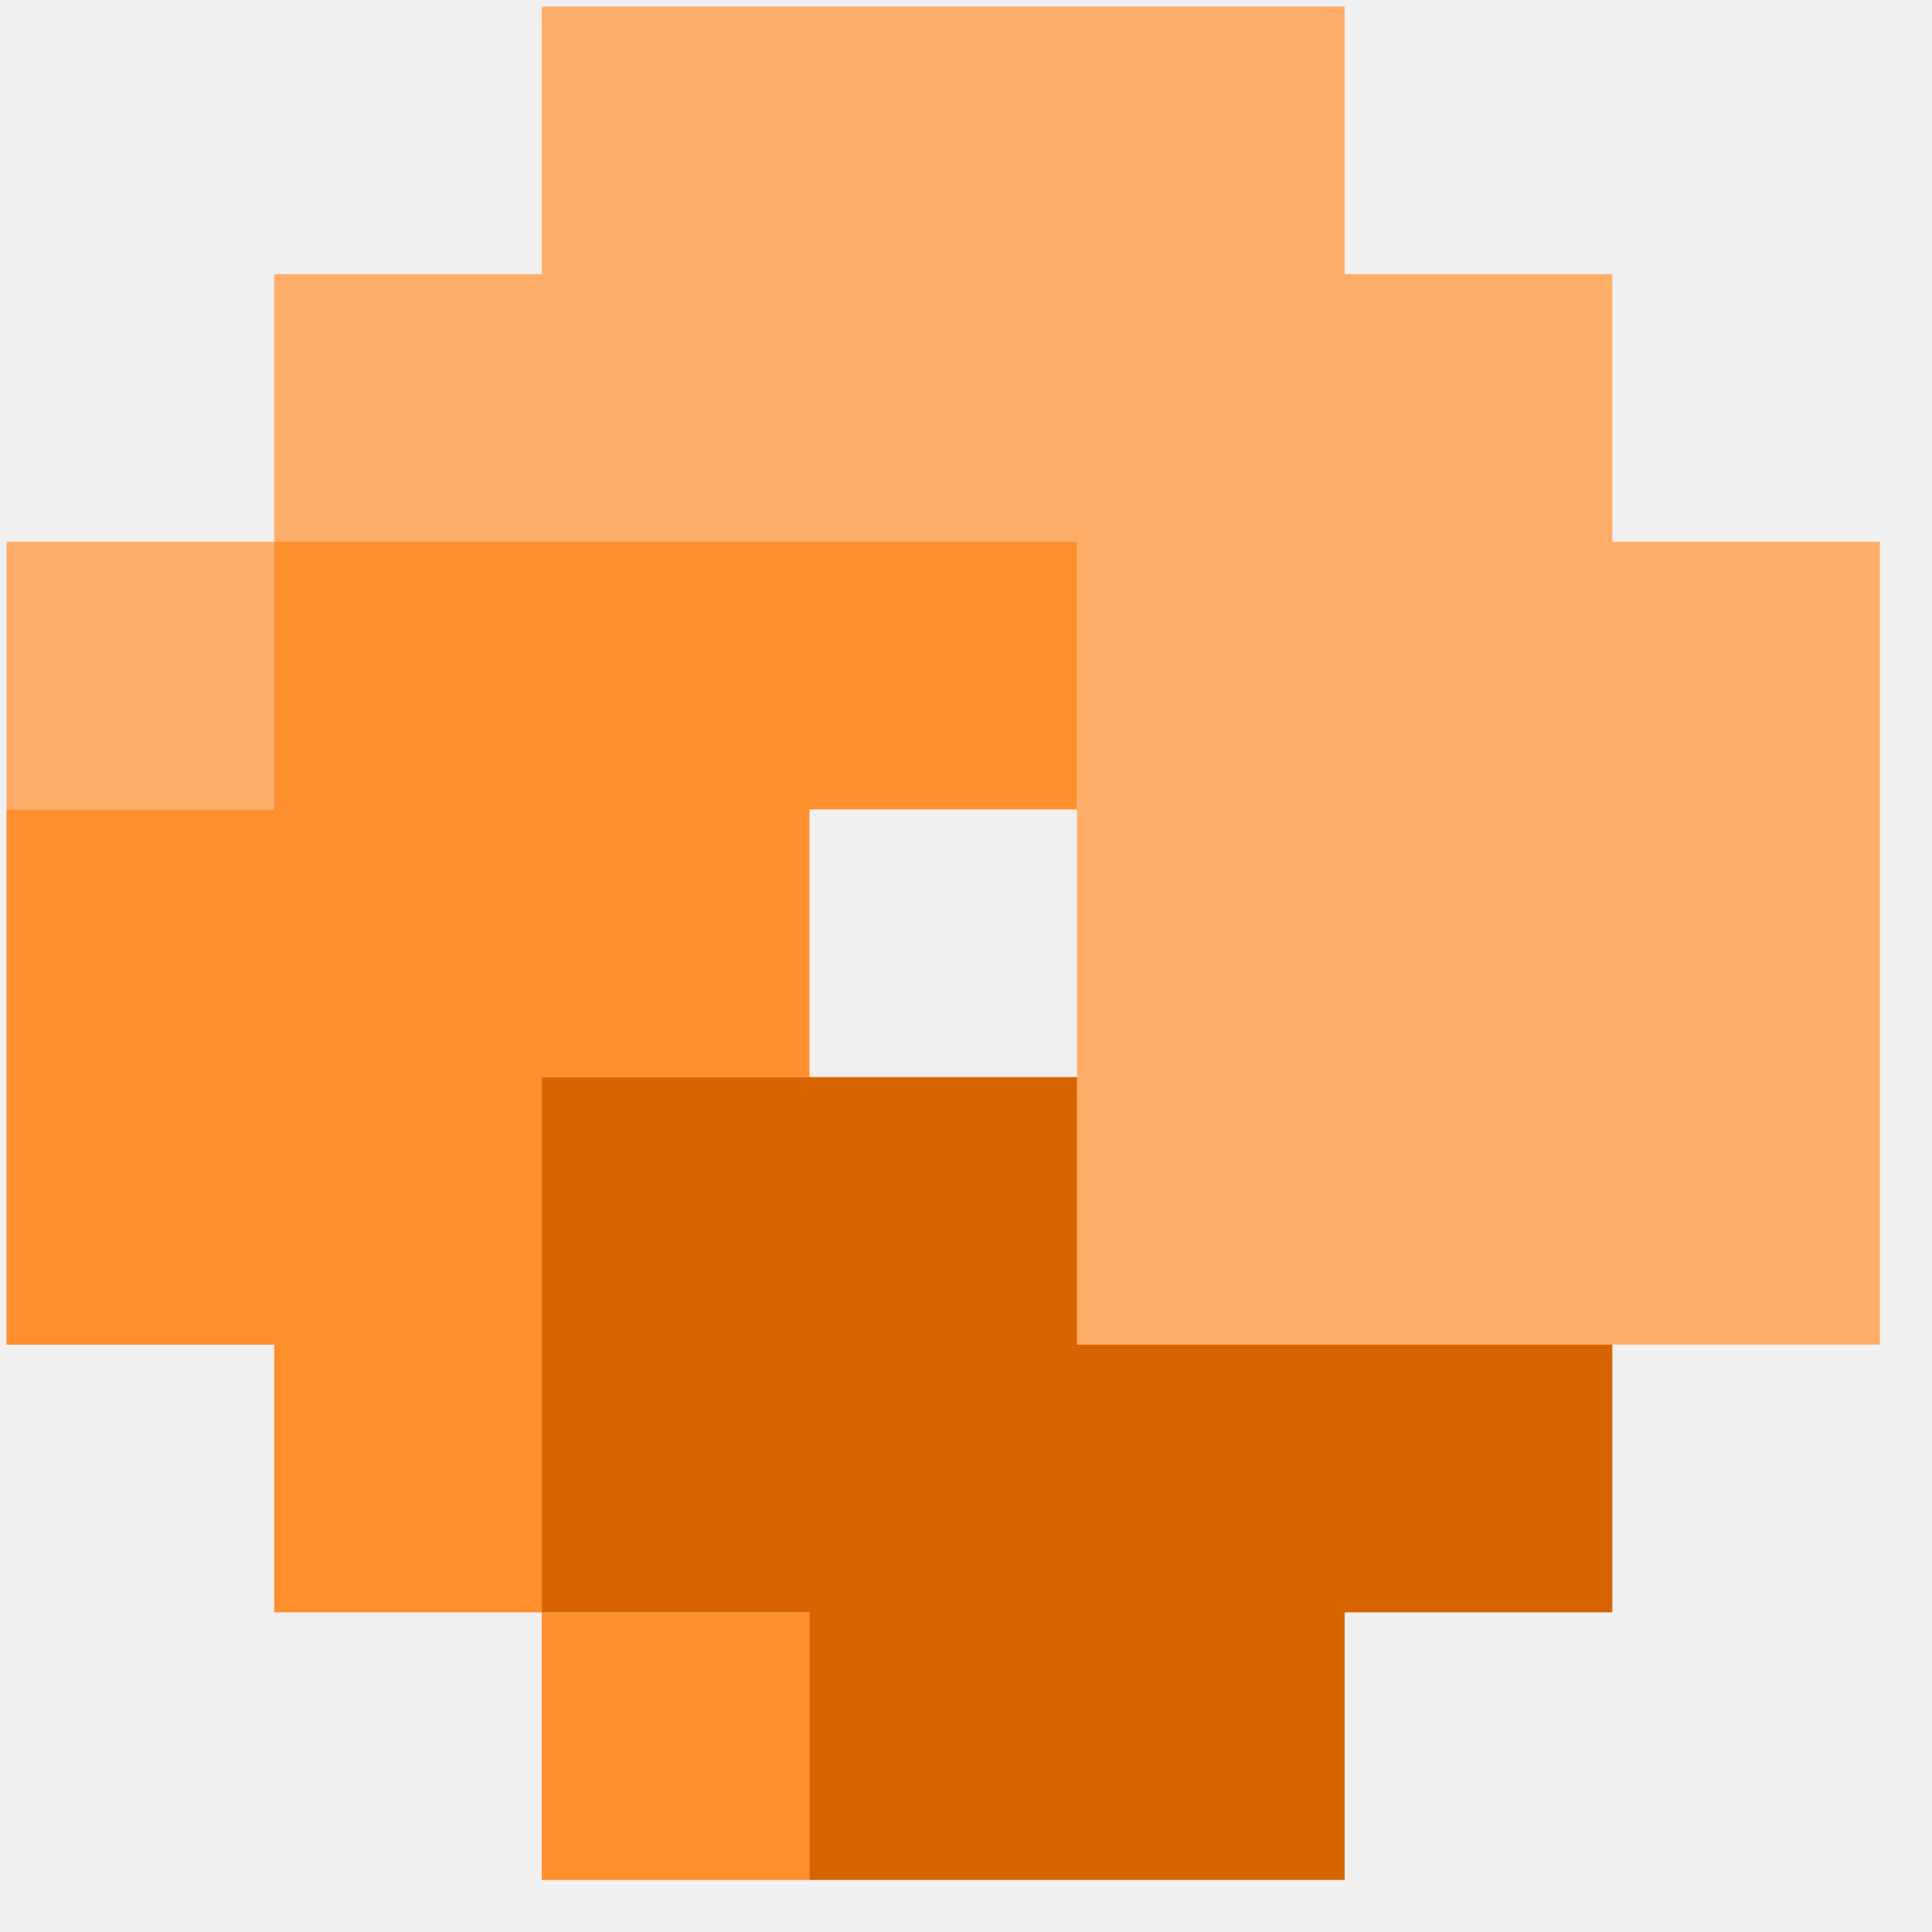
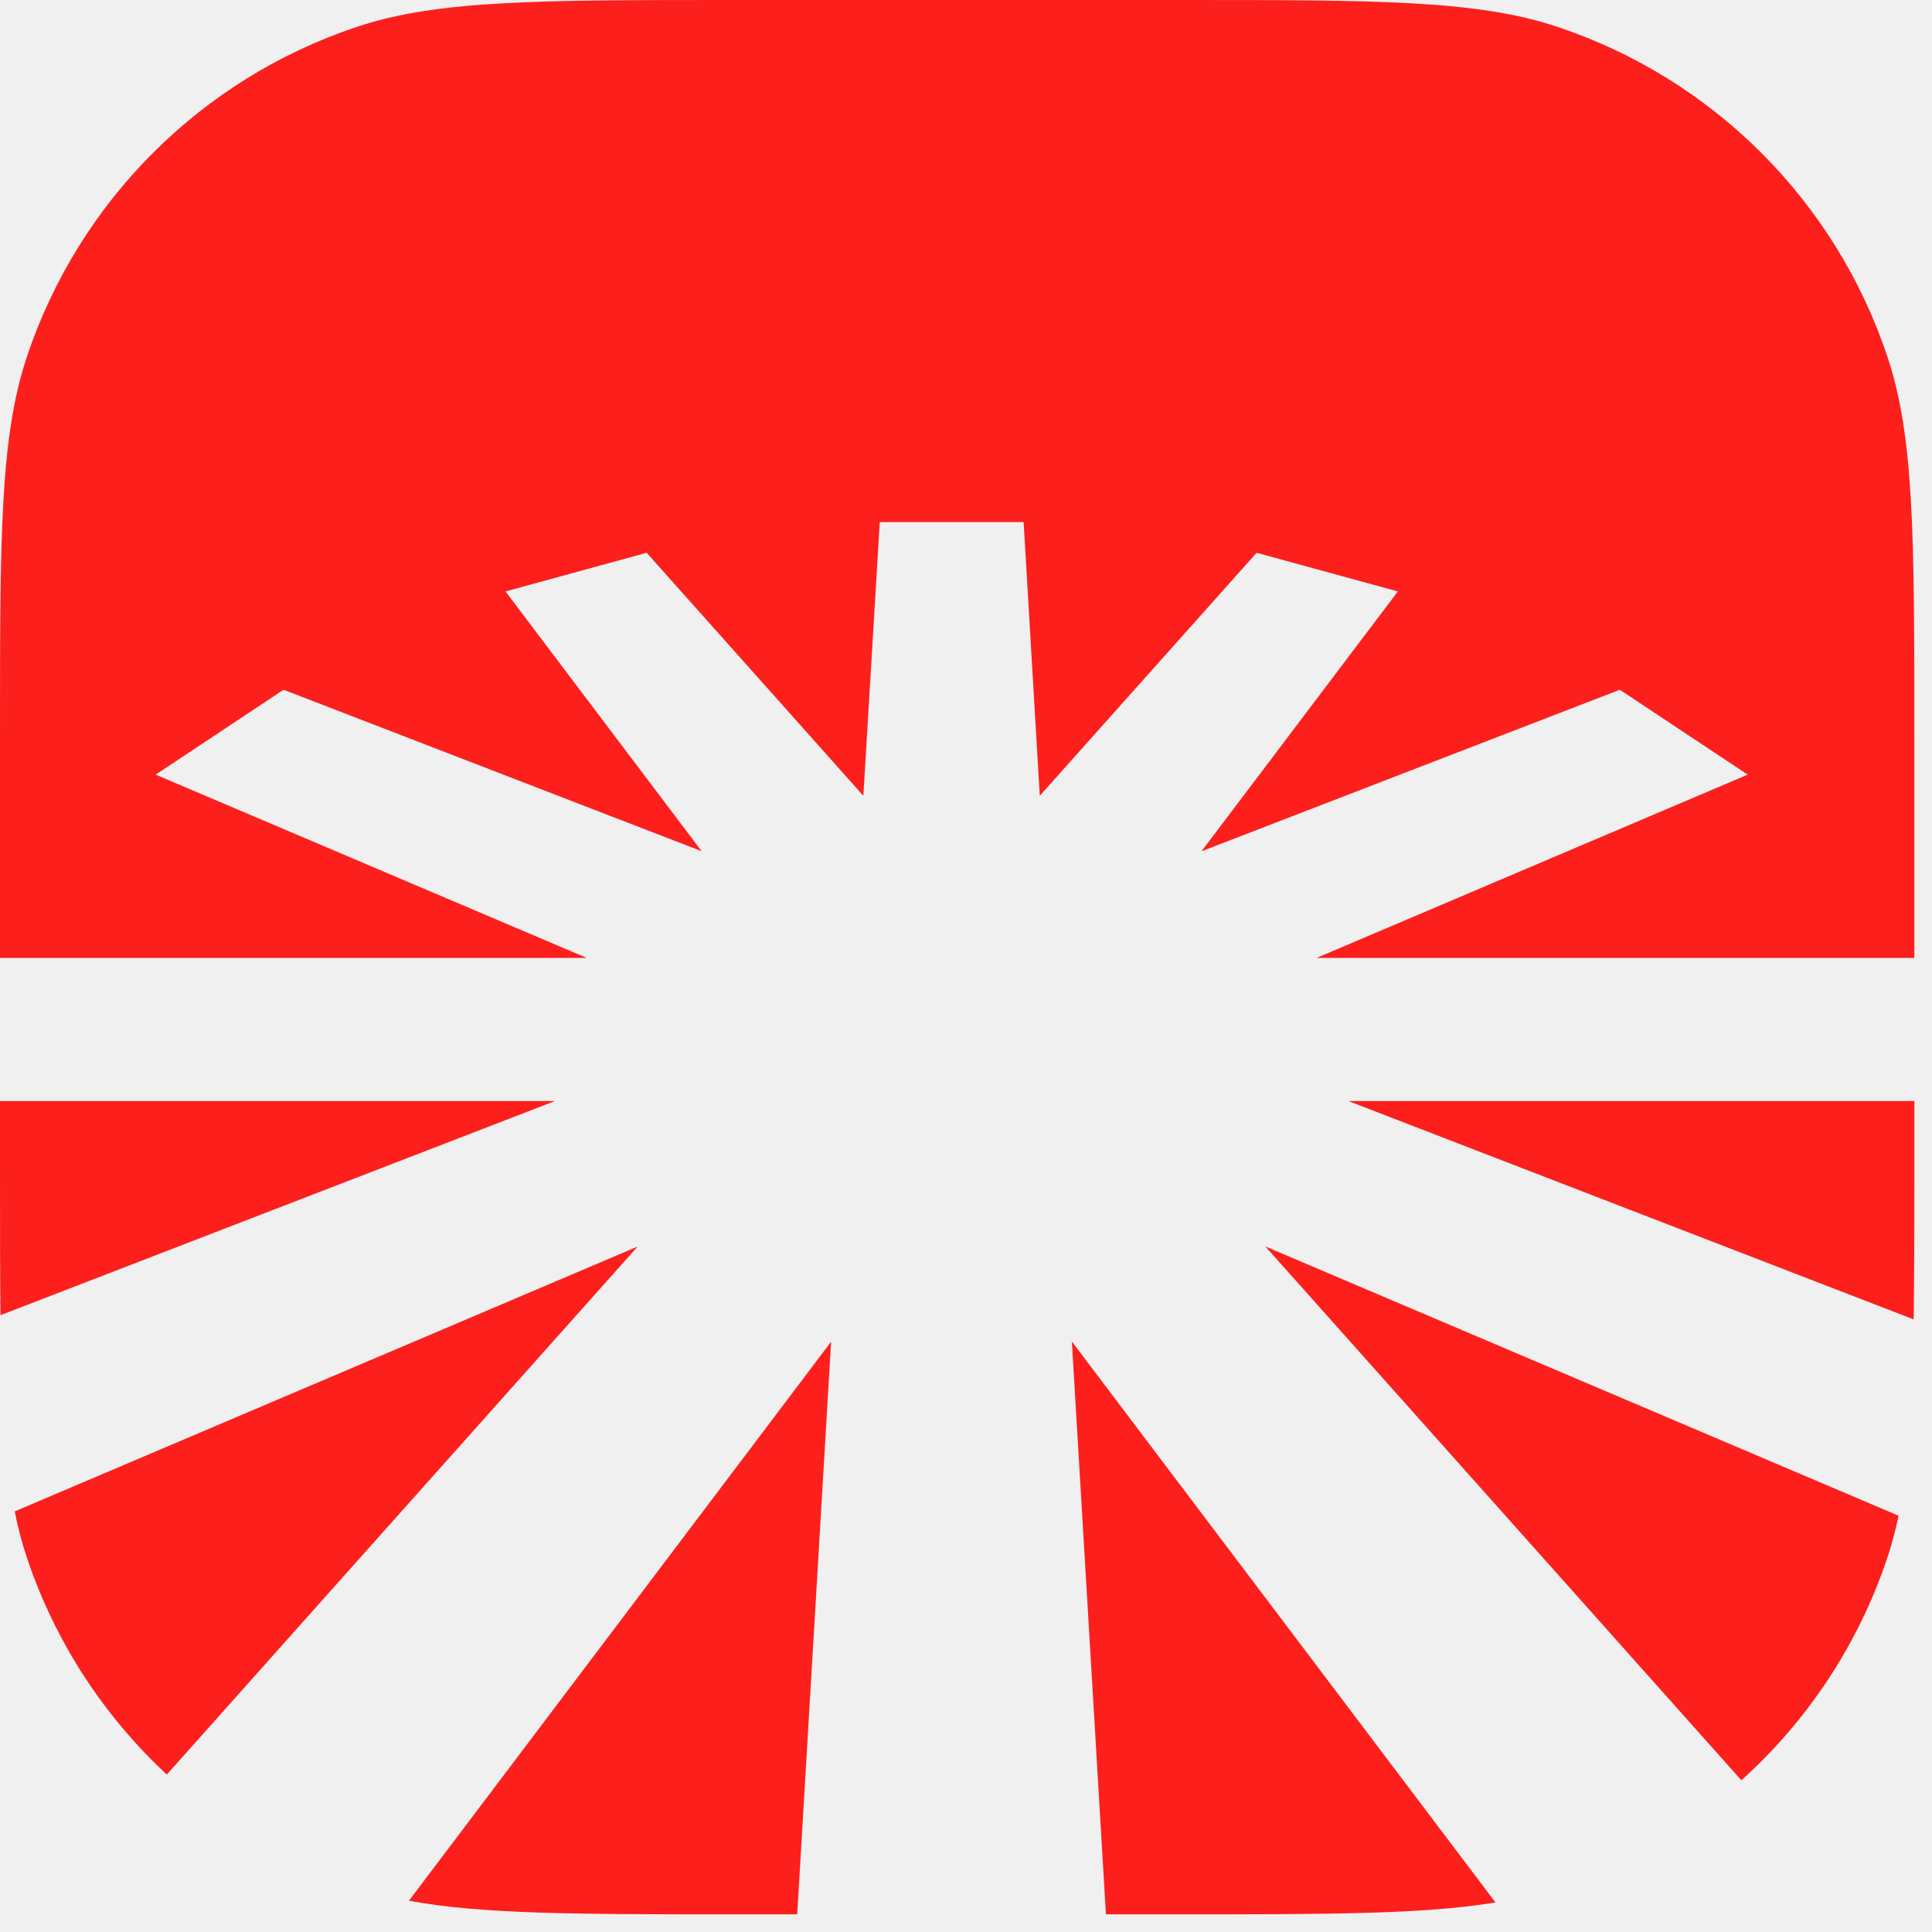
- <svg xmlns="http://www.w3.org/2000/svg" width="33" height="33" viewBox="0 0 33 33" fill="none">
-   <path d="M32.111 22.968V9.254H27.54V4.683H22.968V0.111H9.254V4.683H4.683V9.254H18.397V22.968H32.111Z" fill="#FFAE69" />
-   <path d="M4.683 9.254L0.111 9.254V13.825H4.683V9.254Z" fill="#FFAE69" />
-   <path d="M4.683 27.54H9.254V18.397H13.825V13.825H18.397V9.254H4.683V13.825H0.111V22.968H4.683V27.54Z" fill="#FF8E2D" />
-   <path d="M13.825 27.54L9.254 27.54L9.254 32.111H13.825V27.54Z" fill="#FF8E2D" />
-   <path d="M9.254 18.397V27.54H13.825V32.111H22.968V27.54H27.54V22.968H18.397V18.397H9.254Z" fill="#D86401" />
+ <svg xmlns="http://www.w3.org/2000/svg" width="104" height="104" viewBox="0 0 104 104" fill="none">
+   <g clip-path="url(#clip0_38_75)">
+     <path d="M42.914 103.049H39.624C31.081 103.049 25.94 103.047 22.014 102.317L44.739 72.223L42.914 103.049Z" fill="#FC1F1C" />
+     <path d="M80.502 102.409C76.643 103.046 71.586 103.049 63.422 103.049H59.533L57.699 72.214L80.502 102.409Z" fill="#FC1F1C" />
+     <path d="M102.201 81.592C102.035 82.381 101.839 83.124 101.601 83.838C100.042 88.511 97.305 92.621 93.738 95.832L68.113 67.096L102.201 81.592Z" fill="#FC1F1C" />
+     <path d="M8.979 95.525C5.575 92.361 2.956 88.365 1.445 83.838C1.184 83.054 0.966 82.237 0.791 81.359L34.325 67.101L8.979 95.525Z" fill="#FC1F1C" />
+     <path d="M103.051 63.422C103.051 66.319 103.043 68.825 103.015 71.024L72.582 59.269H103.051V63.422Z" fill="#FC1F1C" />
+     <path d="M29.875 59.269L0.027 70.796C0.002 68.651 0 66.219 0 63.422L0 59.269H29.875Z" fill="#FC1F1C" />
+     <path d="M63.422 0C74.146 0 79.508 0.001 83.837 1.445C92.224 4.243 98.806 10.825 101.604 19.212C103.048 23.541 103.049 28.904 103.049 39.627V51.566H70.869L94.079 41.699L87.195 37.129L64.676 45.825L75.247 31.837L67.644 29.756L55.971 42.838L55.102 28.104H47.358L46.475 42.838L34.81 29.756L27.212 31.837L37.77 45.821L15.264 37.129L8.38 41.699L31.585 51.566H0L0 39.627C0 28.904 0.001 23.541 1.445 19.212C4.243 10.825 10.825 4.243 19.212 1.445C23.541 0.001 28.904 0 39.627 0L63.422 0Z" fill="#FC1F1C" />
+   </g>
+   <defs>
+     <clipPath id="clip0_38_75">
+       <rect width="103.049" height="103.049" fill="white" />
+     </clipPath>
+   </defs>
</svg>
